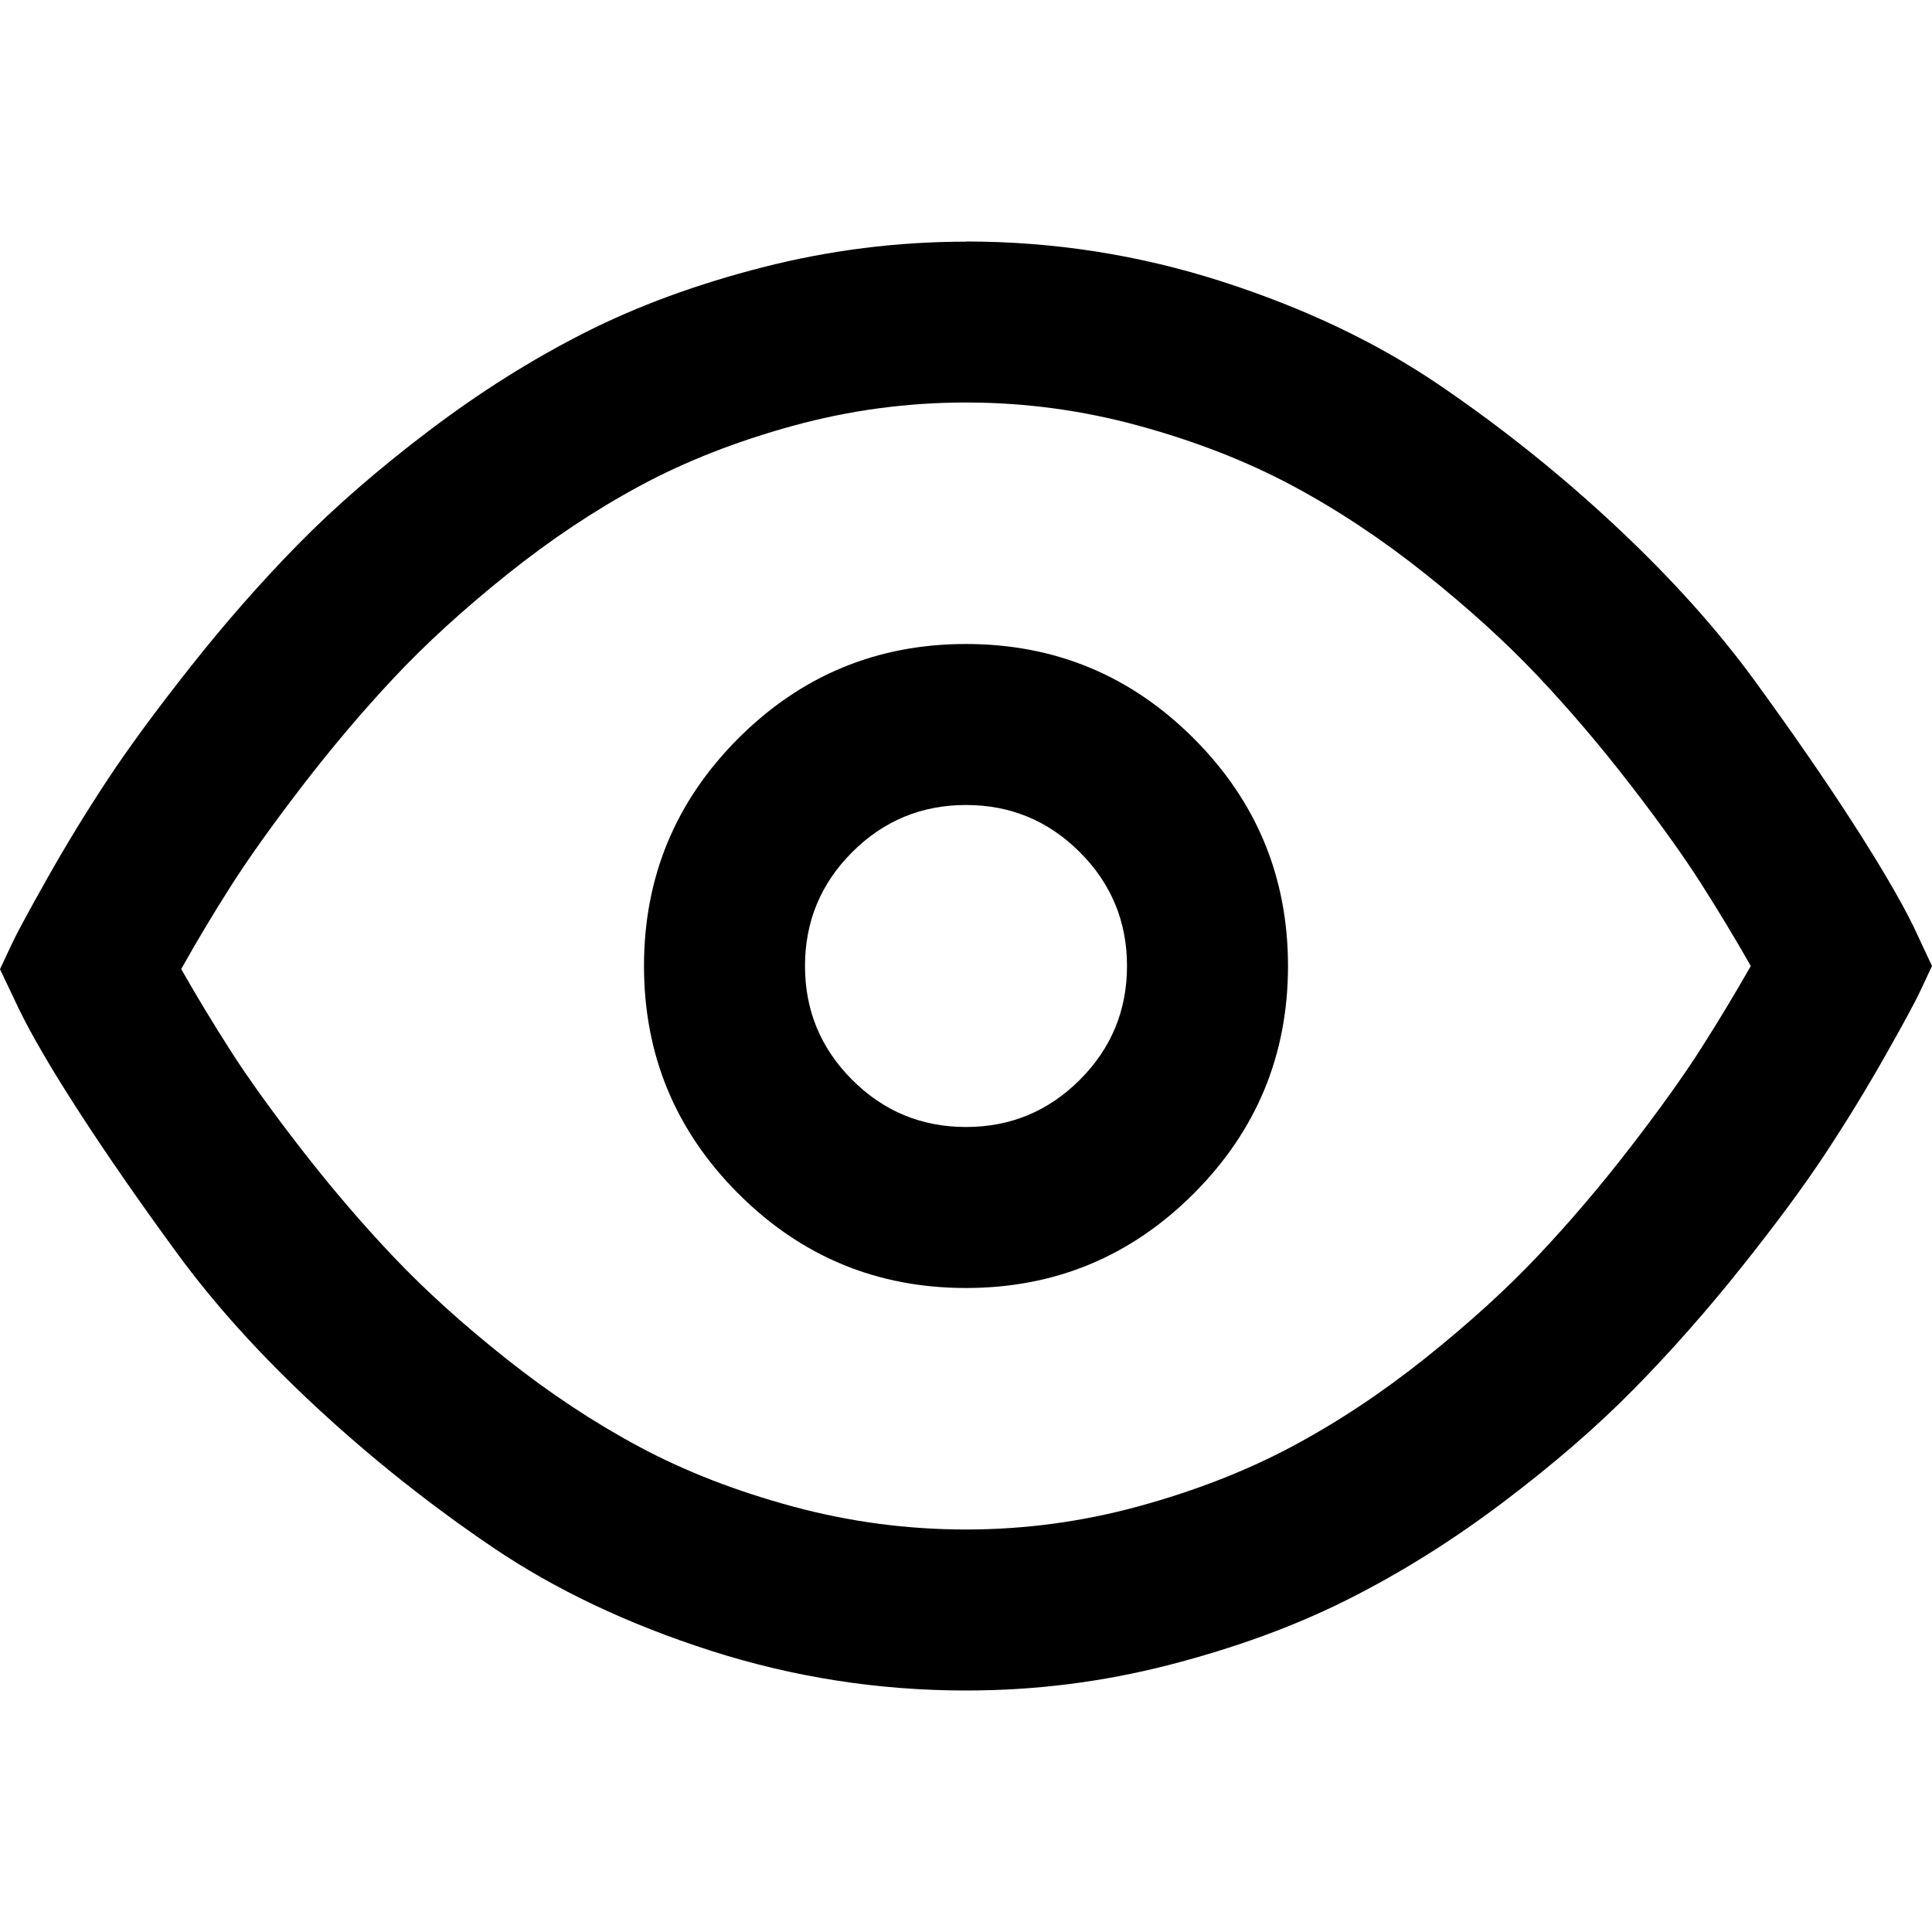
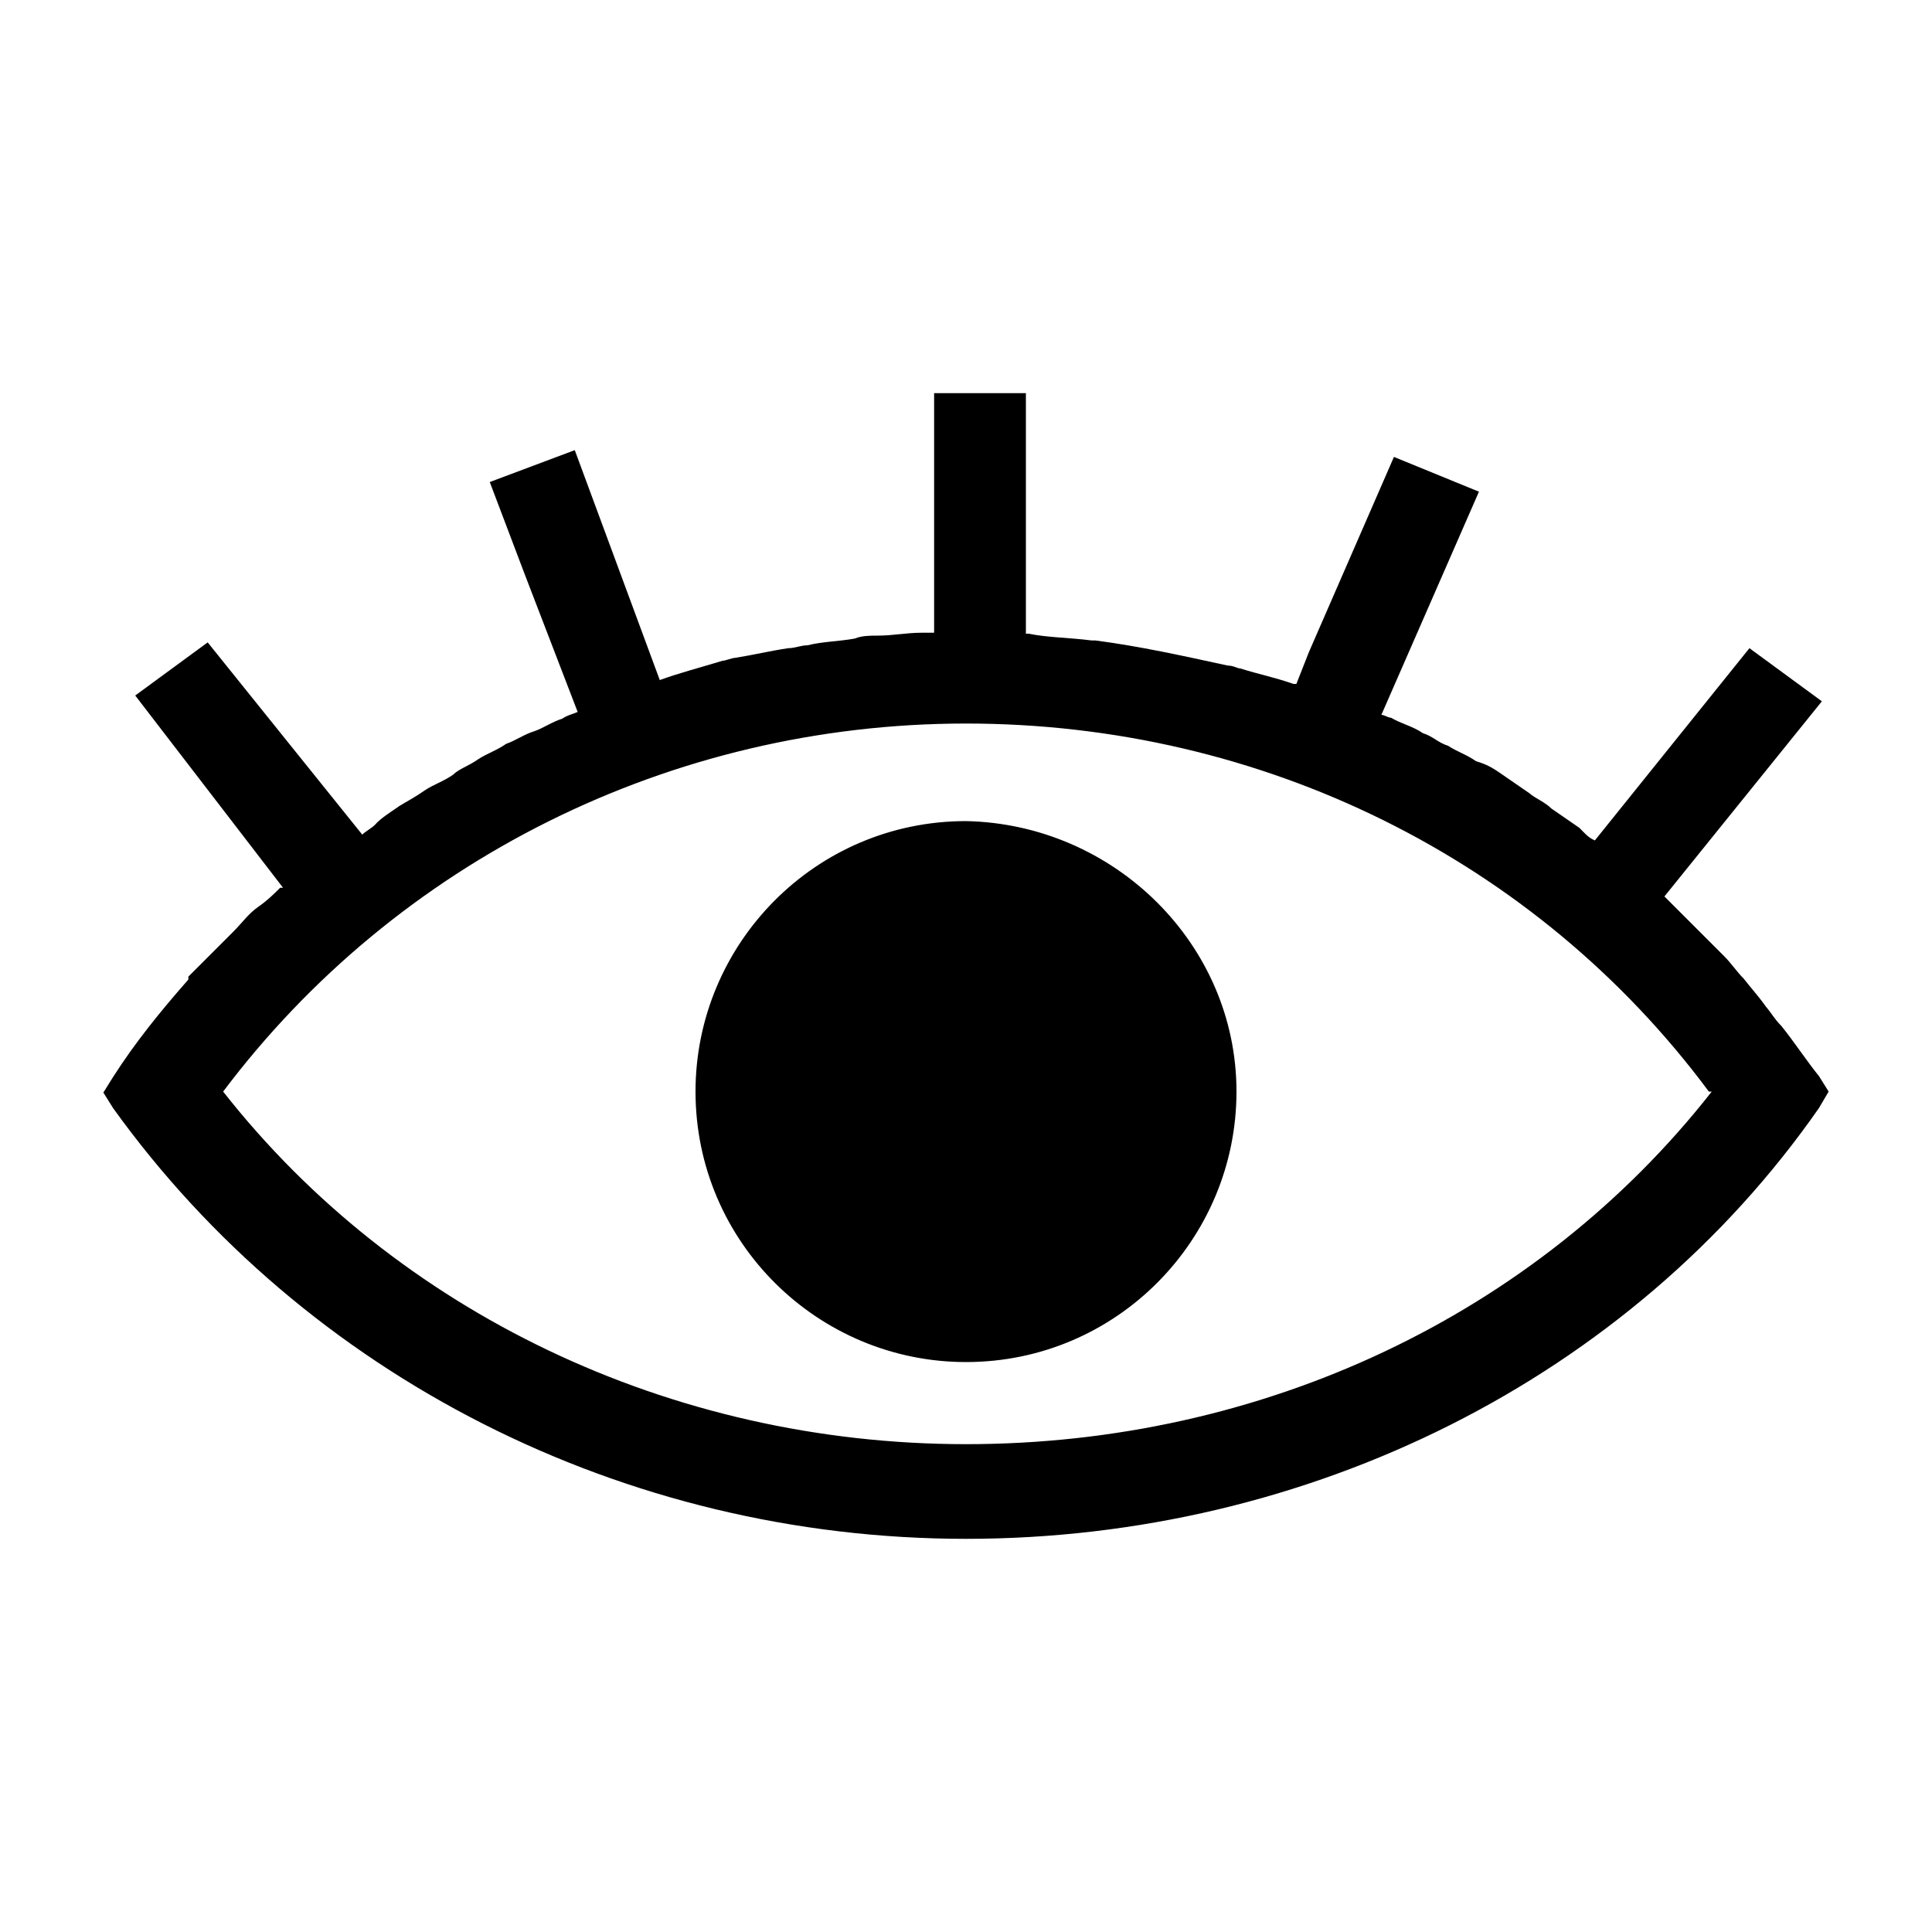
- <svg xmlns="http://www.w3.org/2000/svg" class="icon" viewBox="0 0 1024 1024" width="128" height="128">
-   <defs>
-     <style />
-   </defs>
-   <path d="M512 128q69.675 0 135.51 21.163t115.498 54.997 93.483 74.837 73.685 82.006 51.67 74.837 32.17 54.827L1024 512q-2.347 4.992-6.315 13.483T998.87 560.17t-31.658 51.669-44.331 59.99-56.832 64.34-69.504 60.16-82.347 51.5-94.848 34.687T512 896q-69.675 0-135.51-21.163t-115.498-54.826-93.483-74.326-73.685-81.493-51.67-74.496-32.17-54.997L0 513.707q2.347-4.992 6.315-13.483t18.816-34.816 31.658-51.84 44.331-60.33 56.832-64.683 69.504-60.331 82.347-51.84 94.848-34.816T512 128.085zm0 85.333q-46.677 0-91.648 12.331t-81.152 31.83-70.656 47.146-59.648 54.485-48.853 57.686-37.675 52.821-26.325 43.99q12.33 21.674 26.325 43.52t37.675 52.351 48.853 57.003 59.648 53.845T339.2 767.02t81.152 31.488T512 810.667t91.648-12.331 81.152-31.659 70.656-46.848 59.648-54.186 48.853-57.344 37.675-52.651T927.957 512q-12.33-21.675-26.325-43.648t-37.675-52.65-48.853-57.345-59.648-54.186-70.656-46.848-81.152-31.659T512 213.334zm0 128q70.656 0 120.661 50.006T682.667 512 632.66 632.661 512 682.667 391.339 632.66 341.333 512t50.006-120.661T512 341.333zm0 85.334q-35.328 0-60.33 25.002T426.666 512t25.002 60.33T512 597.334t60.33-25.002T597.334 512t-25.002-60.33T512 426.666z" />
+ <svg xmlns="http://www.w3.org/2000/svg" t="1601795714642" class="icon" viewBox="0 0 1024 1024" version="1.1" p-id="1831" width="80" height="80">
+   <path d="M969.216 578.56l-5.12-8.192c-6.656-8.192-13.312-18.432-19.968-26.624-3.584-3.584-5.12-6.656-8.192-10.24-3.584-5.12-8.192-10.24-11.776-14.848-3.584-3.584-6.656-8.192-10.24-11.776l-31.744-31.744 83.456-103.424-38.4-28.16-81.92 101.888c-3.584-1.536-5.12-3.584-8.192-6.656l-14.848-10.24c-3.584-3.584-8.192-5.12-11.776-8.192l-14.848-10.24c-5.12-3.584-8.192-5.12-13.312-6.656-5.12-3.584-10.24-5.12-14.848-8.192-5.12-1.536-8.192-5.12-13.312-6.656-5.12-3.584-11.776-5.12-16.896-8.192-1.536 0-3.584-1.536-5.12-1.536l51.712-118.272-45.056-18.432-45.056 103.424-6.656 16.896h-1.536c-10.24-3.584-18.432-5.12-28.16-8.192-1.536 0-3.584-1.536-6.656-1.536-23.552-5.12-46.592-10.24-70.144-13.312h-2.048c-11.776-1.536-23.552-1.536-33.28-3.584h-1.536V208.384h-48.64v126.976h-6.656c-8.192 0-14.848 1.536-23.552 1.536-3.584 0-8.192 0-11.776 1.536-8.192 1.536-16.896 1.536-25.088 3.584-3.584 0-6.656 1.536-10.24 1.536-10.24 1.536-18.432 3.584-28.16 5.12-1.536 0-5.12 1.536-6.656 1.536-11.776 3.584-23.552 6.656-33.28 10.24l-45.056-121.856-45.056 16.896 18.432 48.64 28.16 73.216c-3.584 1.536-5.12 1.536-8.192 3.584-5.12 1.536-10.24 5.12-14.848 6.656-5.12 1.536-10.24 5.12-14.848 6.656-5.12 3.584-10.24 5.12-14.848 8.192-5.12 3.584-10.24 5.12-13.312 8.192-5.12 3.584-10.24 5.12-14.848 8.192-5.12 3.584-8.192 5.12-13.312 8.192-5.12 3.584-10.24 6.656-13.312 10.24-1.536 1.536-5.12 3.584-6.656 5.12l-81.92-101.888L71.68 368.64l78.336 101.888H148.48c-3.584 3.584-6.656 6.656-11.776 10.24-5.12 3.584-8.192 8.192-13.312 13.312l-6.656 6.656-16.896 16.896v1.536c-14.848 16.896-28.16 33.28-39.936 51.712l-5.12 8.192 5.12 8.192c101.888 141.824 270.336 228.352 452.096 228.352s352.256-84.992 452.096-228.352l5.12-8.704zM512 765.44c-156.672 0-302.08-70.144-393.728-186.88C209.92 456.704 355.328 383.488 512 383.488c156.672 0 302.08 71.68 393.728 195.072h1.536c-93.184 118.784-238.592 186.88-395.264 186.88z m143.36-186.88c0 78.336-63.488 143.36-143.36 143.36-78.336 0-143.36-63.488-143.36-143.36 0-78.336 63.488-143.36 143.36-143.36 78.336 1.536 143.36 65.024 143.36 143.36z m0 0" p-id="1832" />
</svg>
